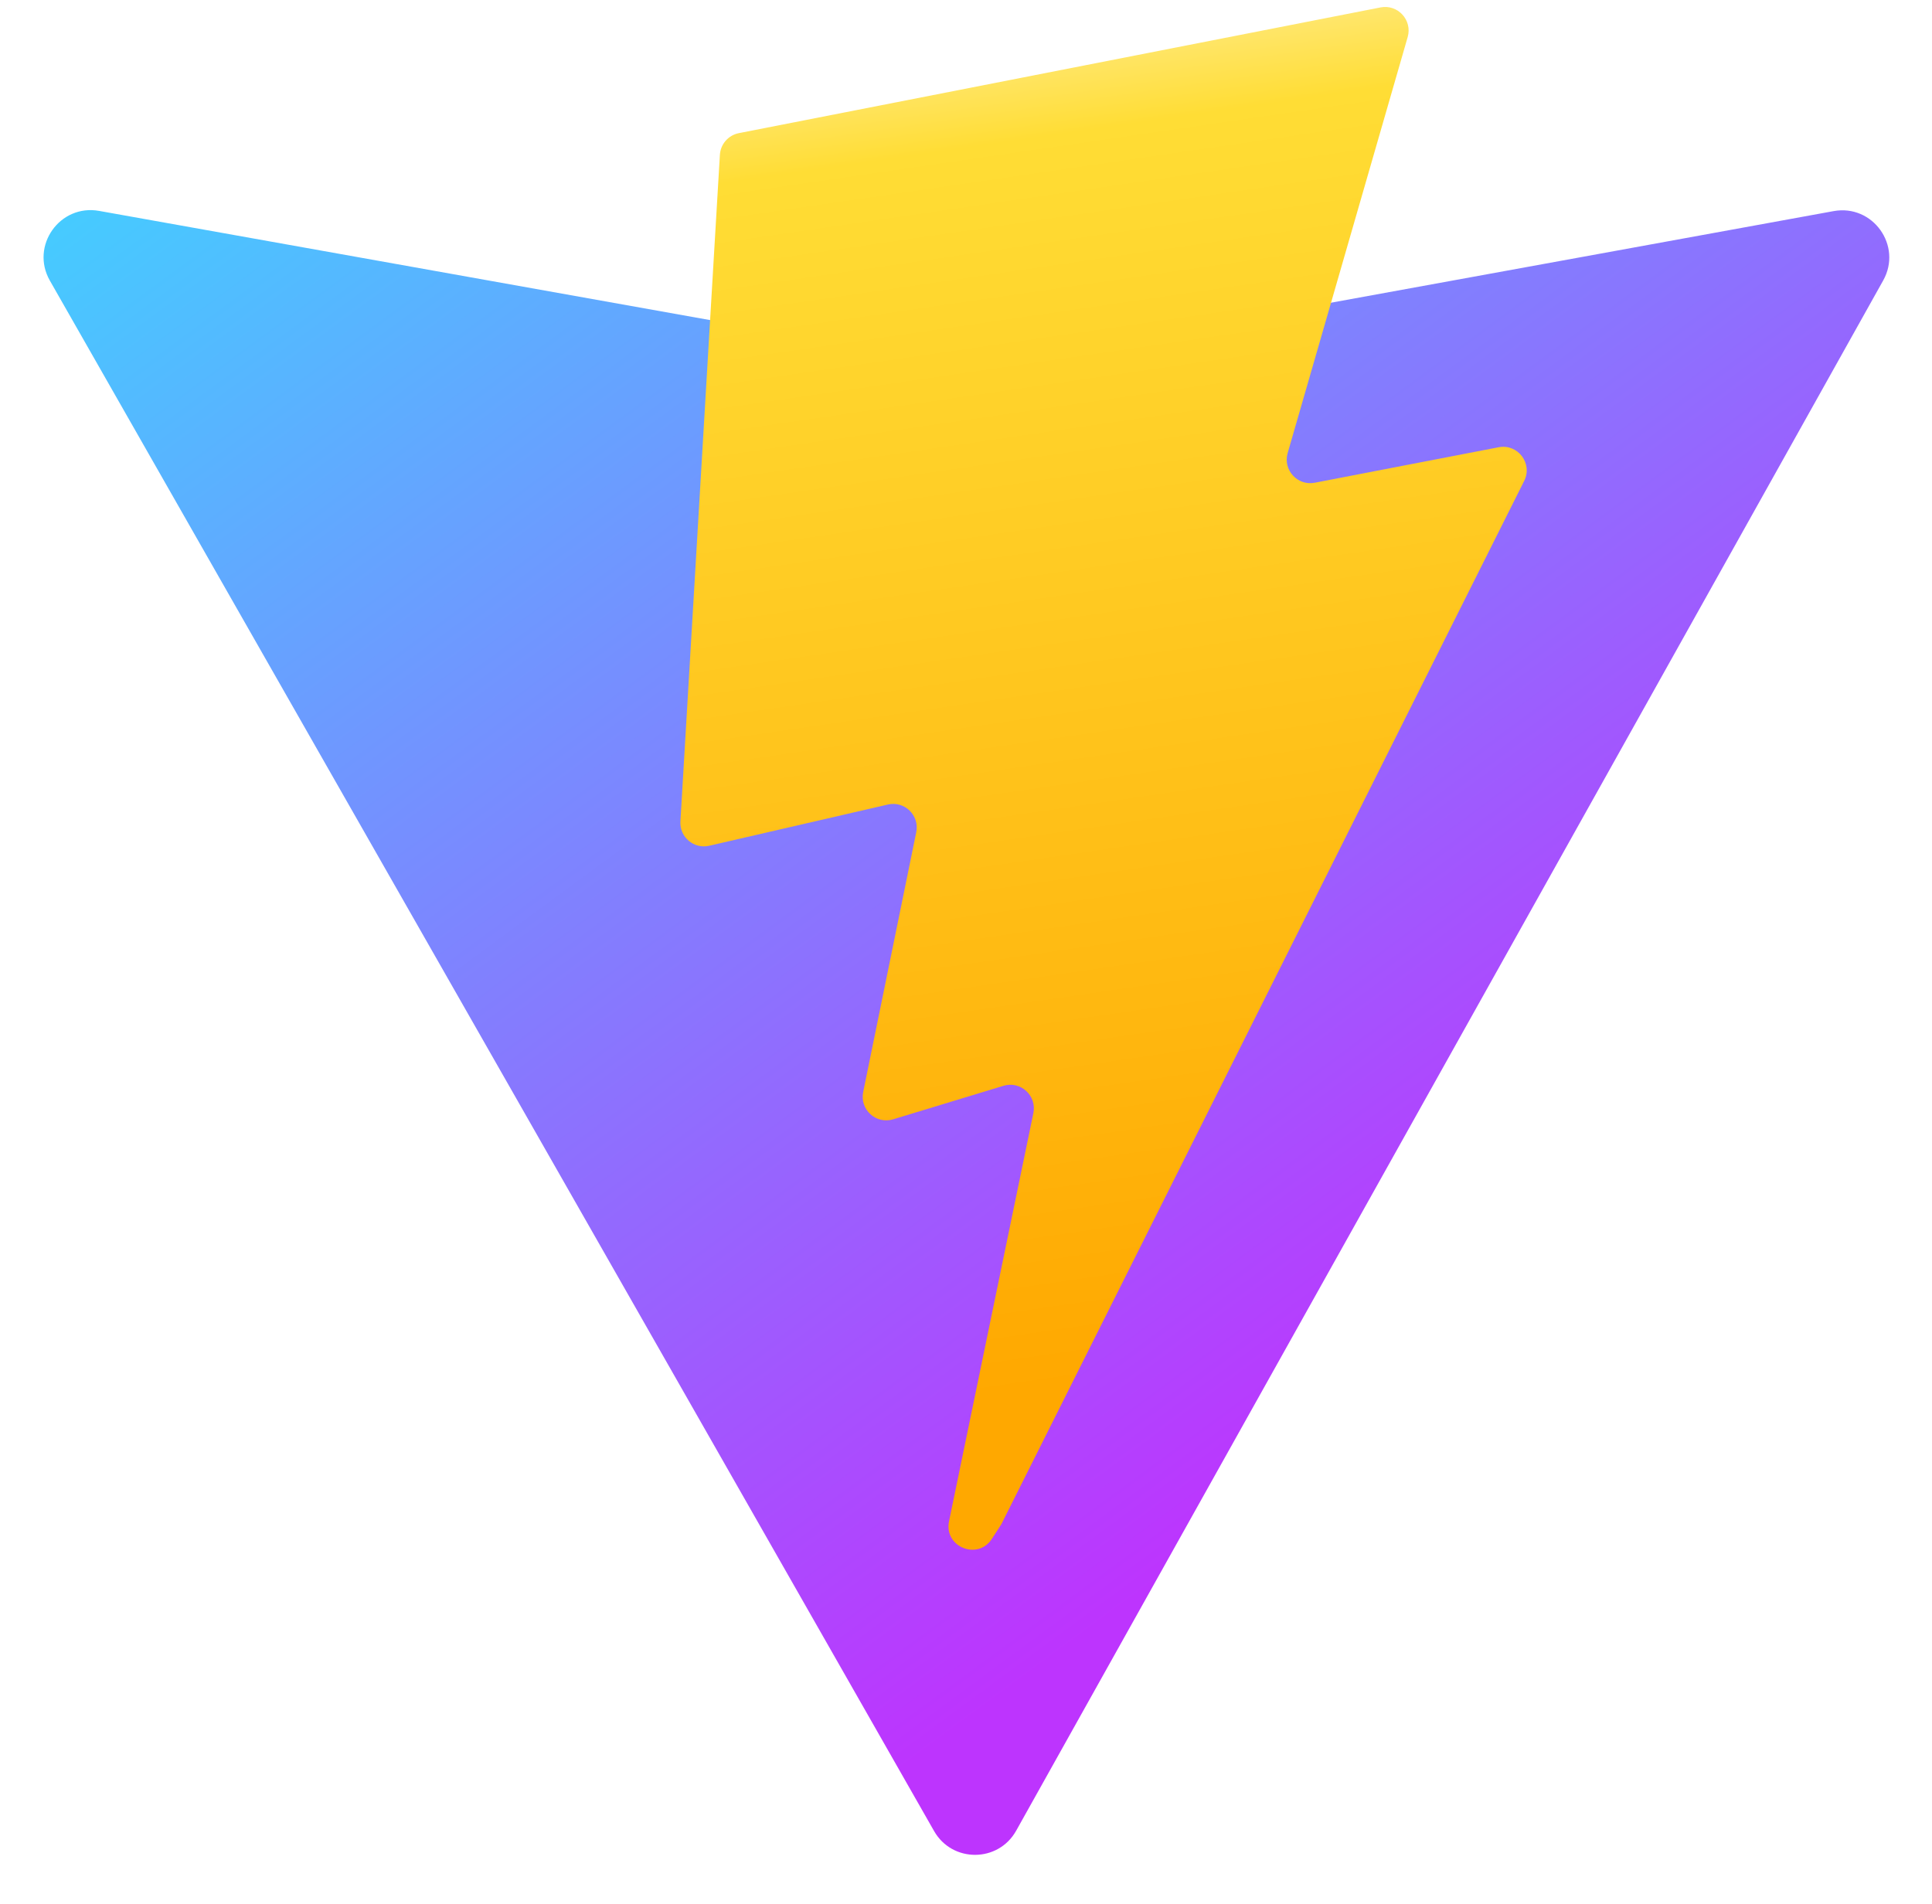
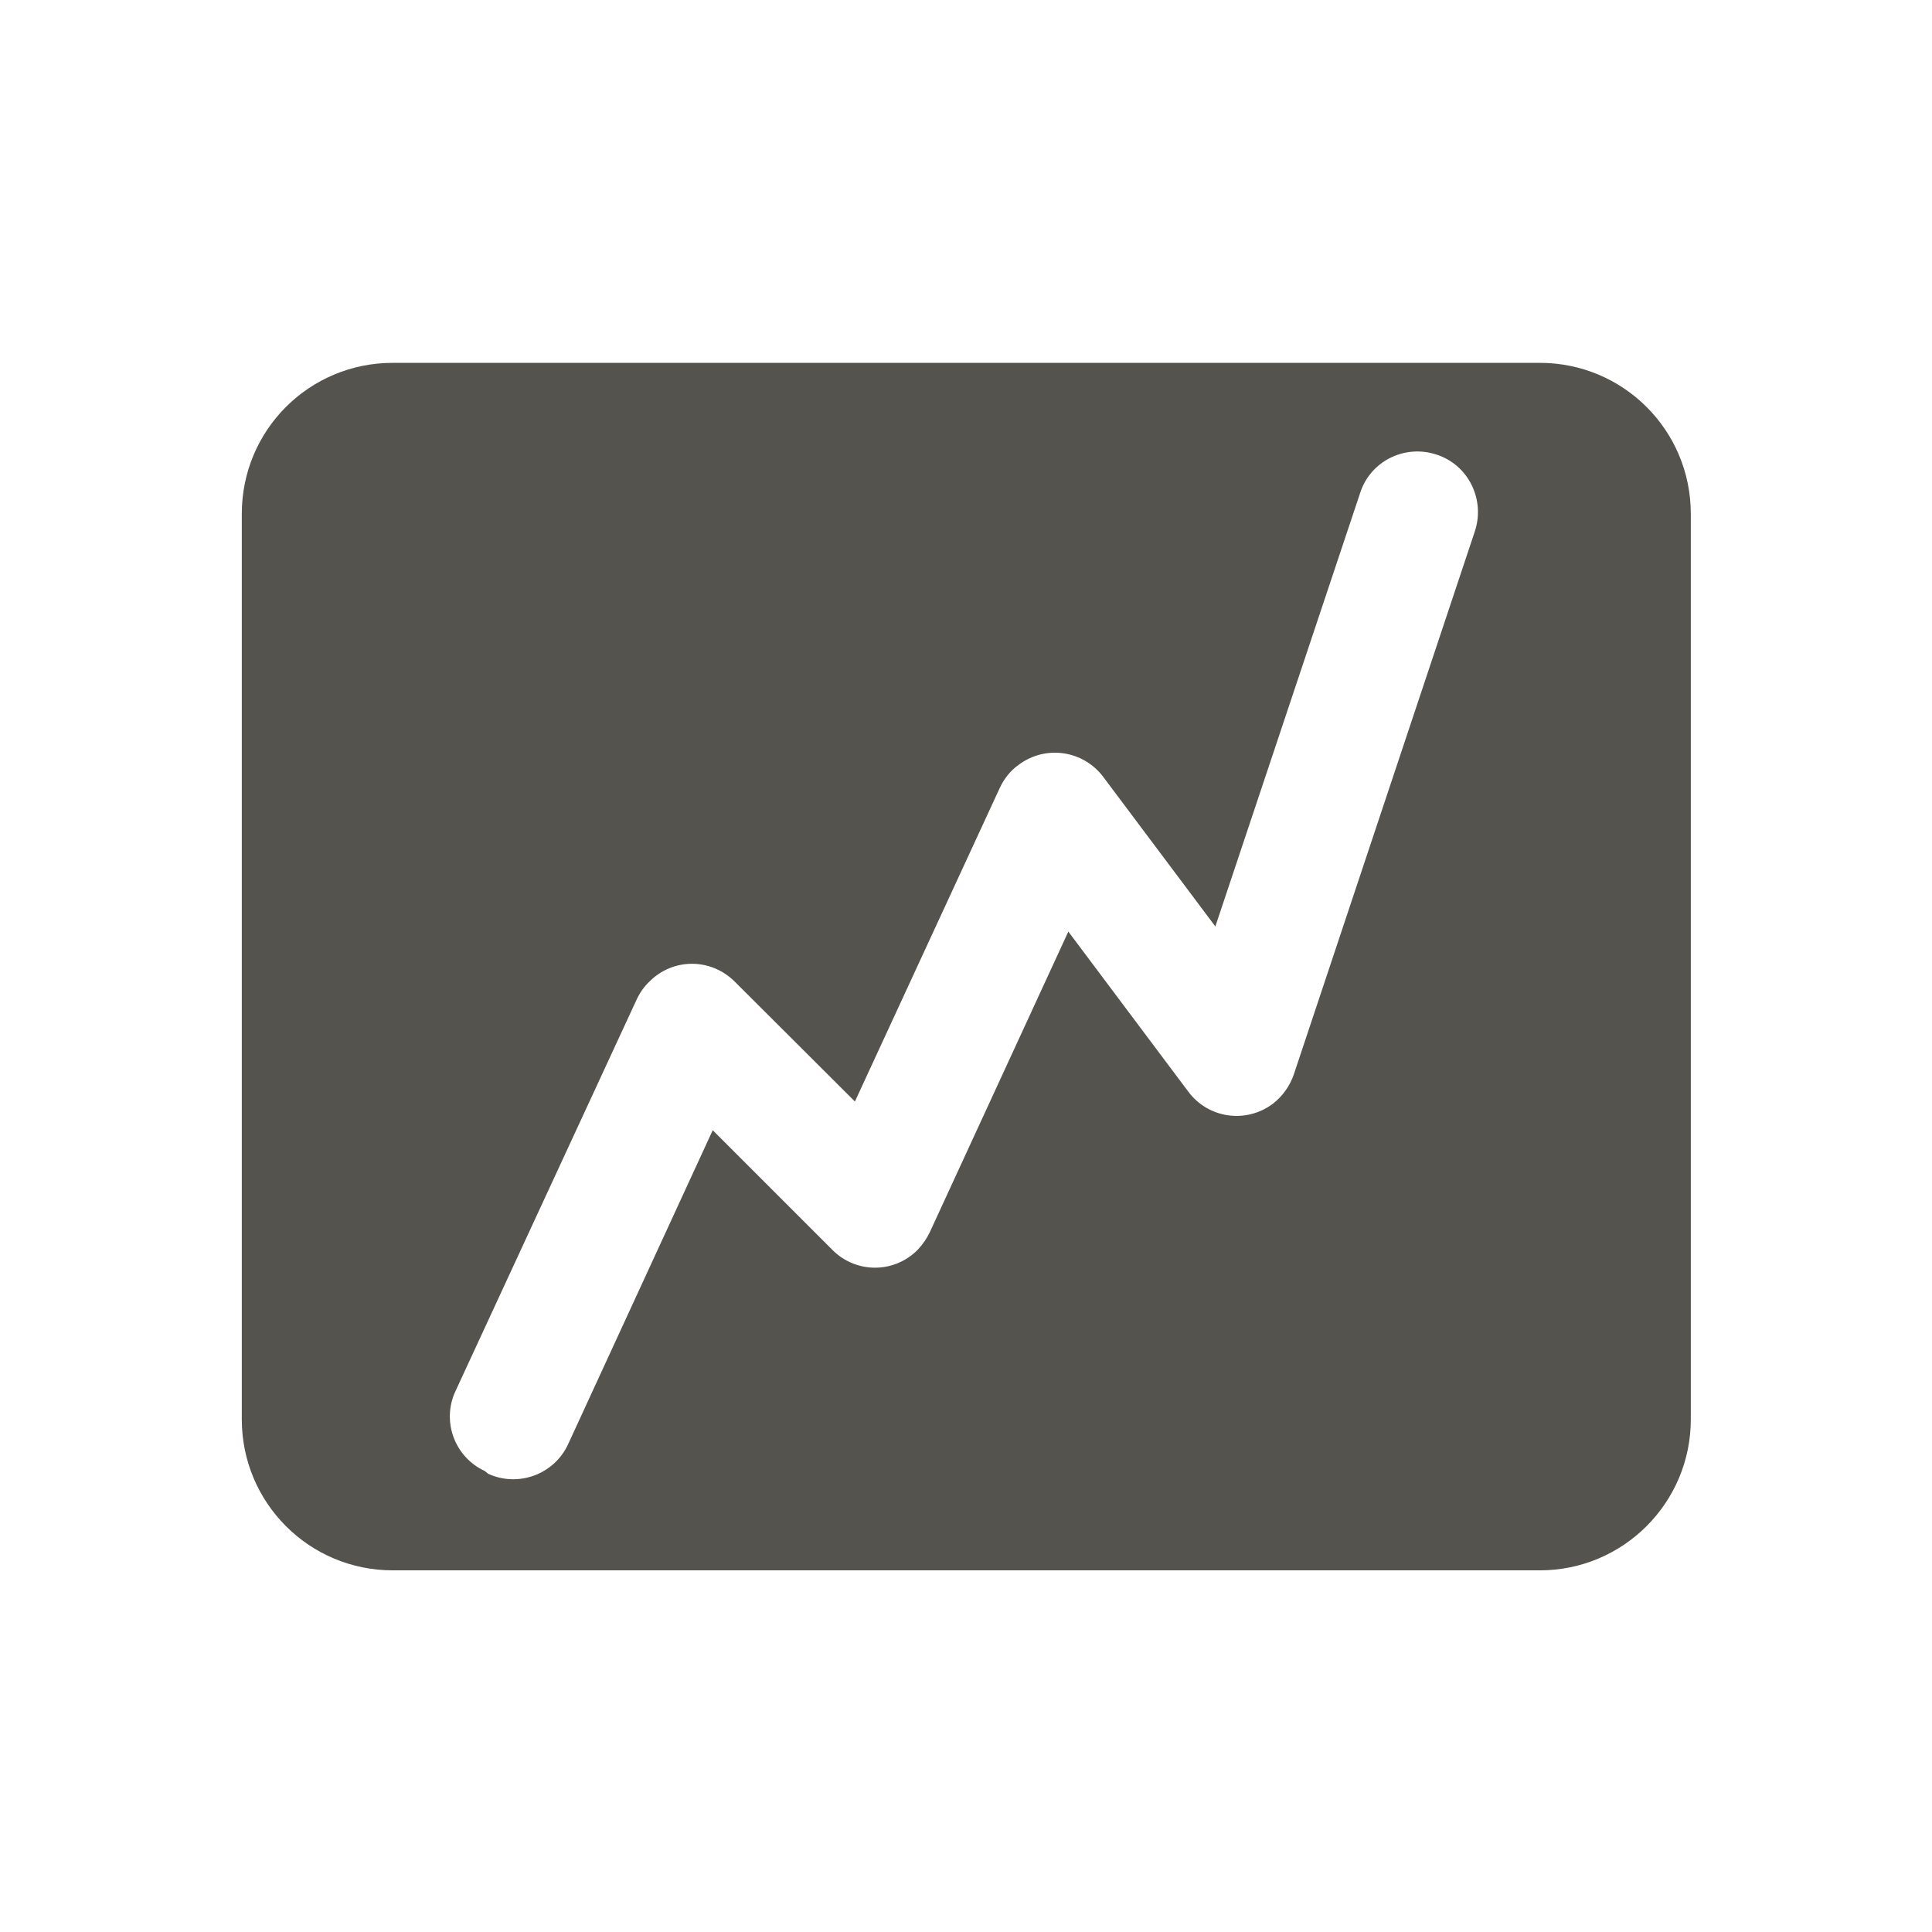
- <svg xmlns="http://www.w3.org/2000/svg" width="410" height="404" viewBox="0 0 410 404" fill="none">
-   <path d="M399.641 59.525L215.643 388.545C211.844 395.338 202.084 395.378 198.228 388.618L10.582 59.556C6.381 52.19 12.68 43.267 21.028 44.759L205.223 77.682C206.398 77.892 207.601 77.89 208.776 77.676L389.119 44.806C397.439 43.289 403.768 52.143 399.641 59.525Z" fill="url(#paint0_linear)" />
-   <path d="M292.965 1.574L156.801 28.255C154.563 28.694 152.906 30.59 152.771 32.866L144.395 174.33C144.198 177.662 147.258 180.248 150.51 179.498L188.42 170.749C191.967 169.931 195.172 173.055 194.443 176.622L183.18 231.775C182.422 235.487 185.907 238.661 189.532 237.56L212.947 230.446C216.577 229.344 220.065 232.527 219.297 236.242L201.398 322.875C200.278 328.294 207.486 331.249 210.492 326.603L212.5 323.5L323.454 102.072C325.312 98.365 322.108 94.137 318.036 94.923L279.014 102.454C275.347 103.161 272.227 99.746 273.262 96.158L298.731 7.867C299.767 4.273 296.636 0.855 292.965 1.574Z" fill="url(#paint1_linear)" />
-   <defs>
-     <linearGradient id="paint0_linear" x1="6" y1="33" x2="235" y2="344" gradientUnits="userSpaceOnUse">
-       <stop stop-color="#41D1FF" />
-       <stop offset="1" stop-color="#BD34FE" />
-     </linearGradient>
-     <linearGradient id="paint1_linear" x1="194.651" y1="8.818" x2="236.076" y2="292.989" gradientUnits="userSpaceOnUse">
-       <stop stop-color="#FFEA83" />
-       <stop offset="0.083" stop-color="#FFDD35" />
-       <stop offset="1" stop-color="#FFA800" />
-     </linearGradient>
-   </defs>
+ <svg xmlns="http://www.w3.org/2000/svg" viewBox="0 0 64 64">
+   <path fill-rule="evenodd" d="M13.01 12.02h38v0c2.76 0 5 2.23 5 5v30 0c0 2.76-2.24 5-5 5h-38v0c-2.77 0-5-2.24-5-5v-30 0c0-2.77 2.23-5 5-5Zm3.16 36.8h0c1 .46 2.19.02 2.65-.98l4.79-10.4 3.97 3.97h0c.78.78 2.04.78 2.82-.01 .16-.17.3-.37.4-.58l4.59-9.96 3.98 5.31v0c.66.88 1.91 1.06 2.8.39 .32-.25.56-.59.69-.97l6-18v0c.34-1.05-.22-2.19-1.27-2.53 -1.05-.35-2.19.21-2.53 1.26l-4.8 14.37 -3.71-4.95v-.001c-.67-.89-1.92-1.07-2.81-.4 -.27.19-.48.46-.62.76l-4.8 10.39 -3.98-3.97v0c-.79-.79-2.05-.79-2.83 0 -.17.16-.31.36-.41.57l-6.01 12.99v0c-.47 1-.03 2.19.97 2.65Z" fill="#55534E" />
</svg>
